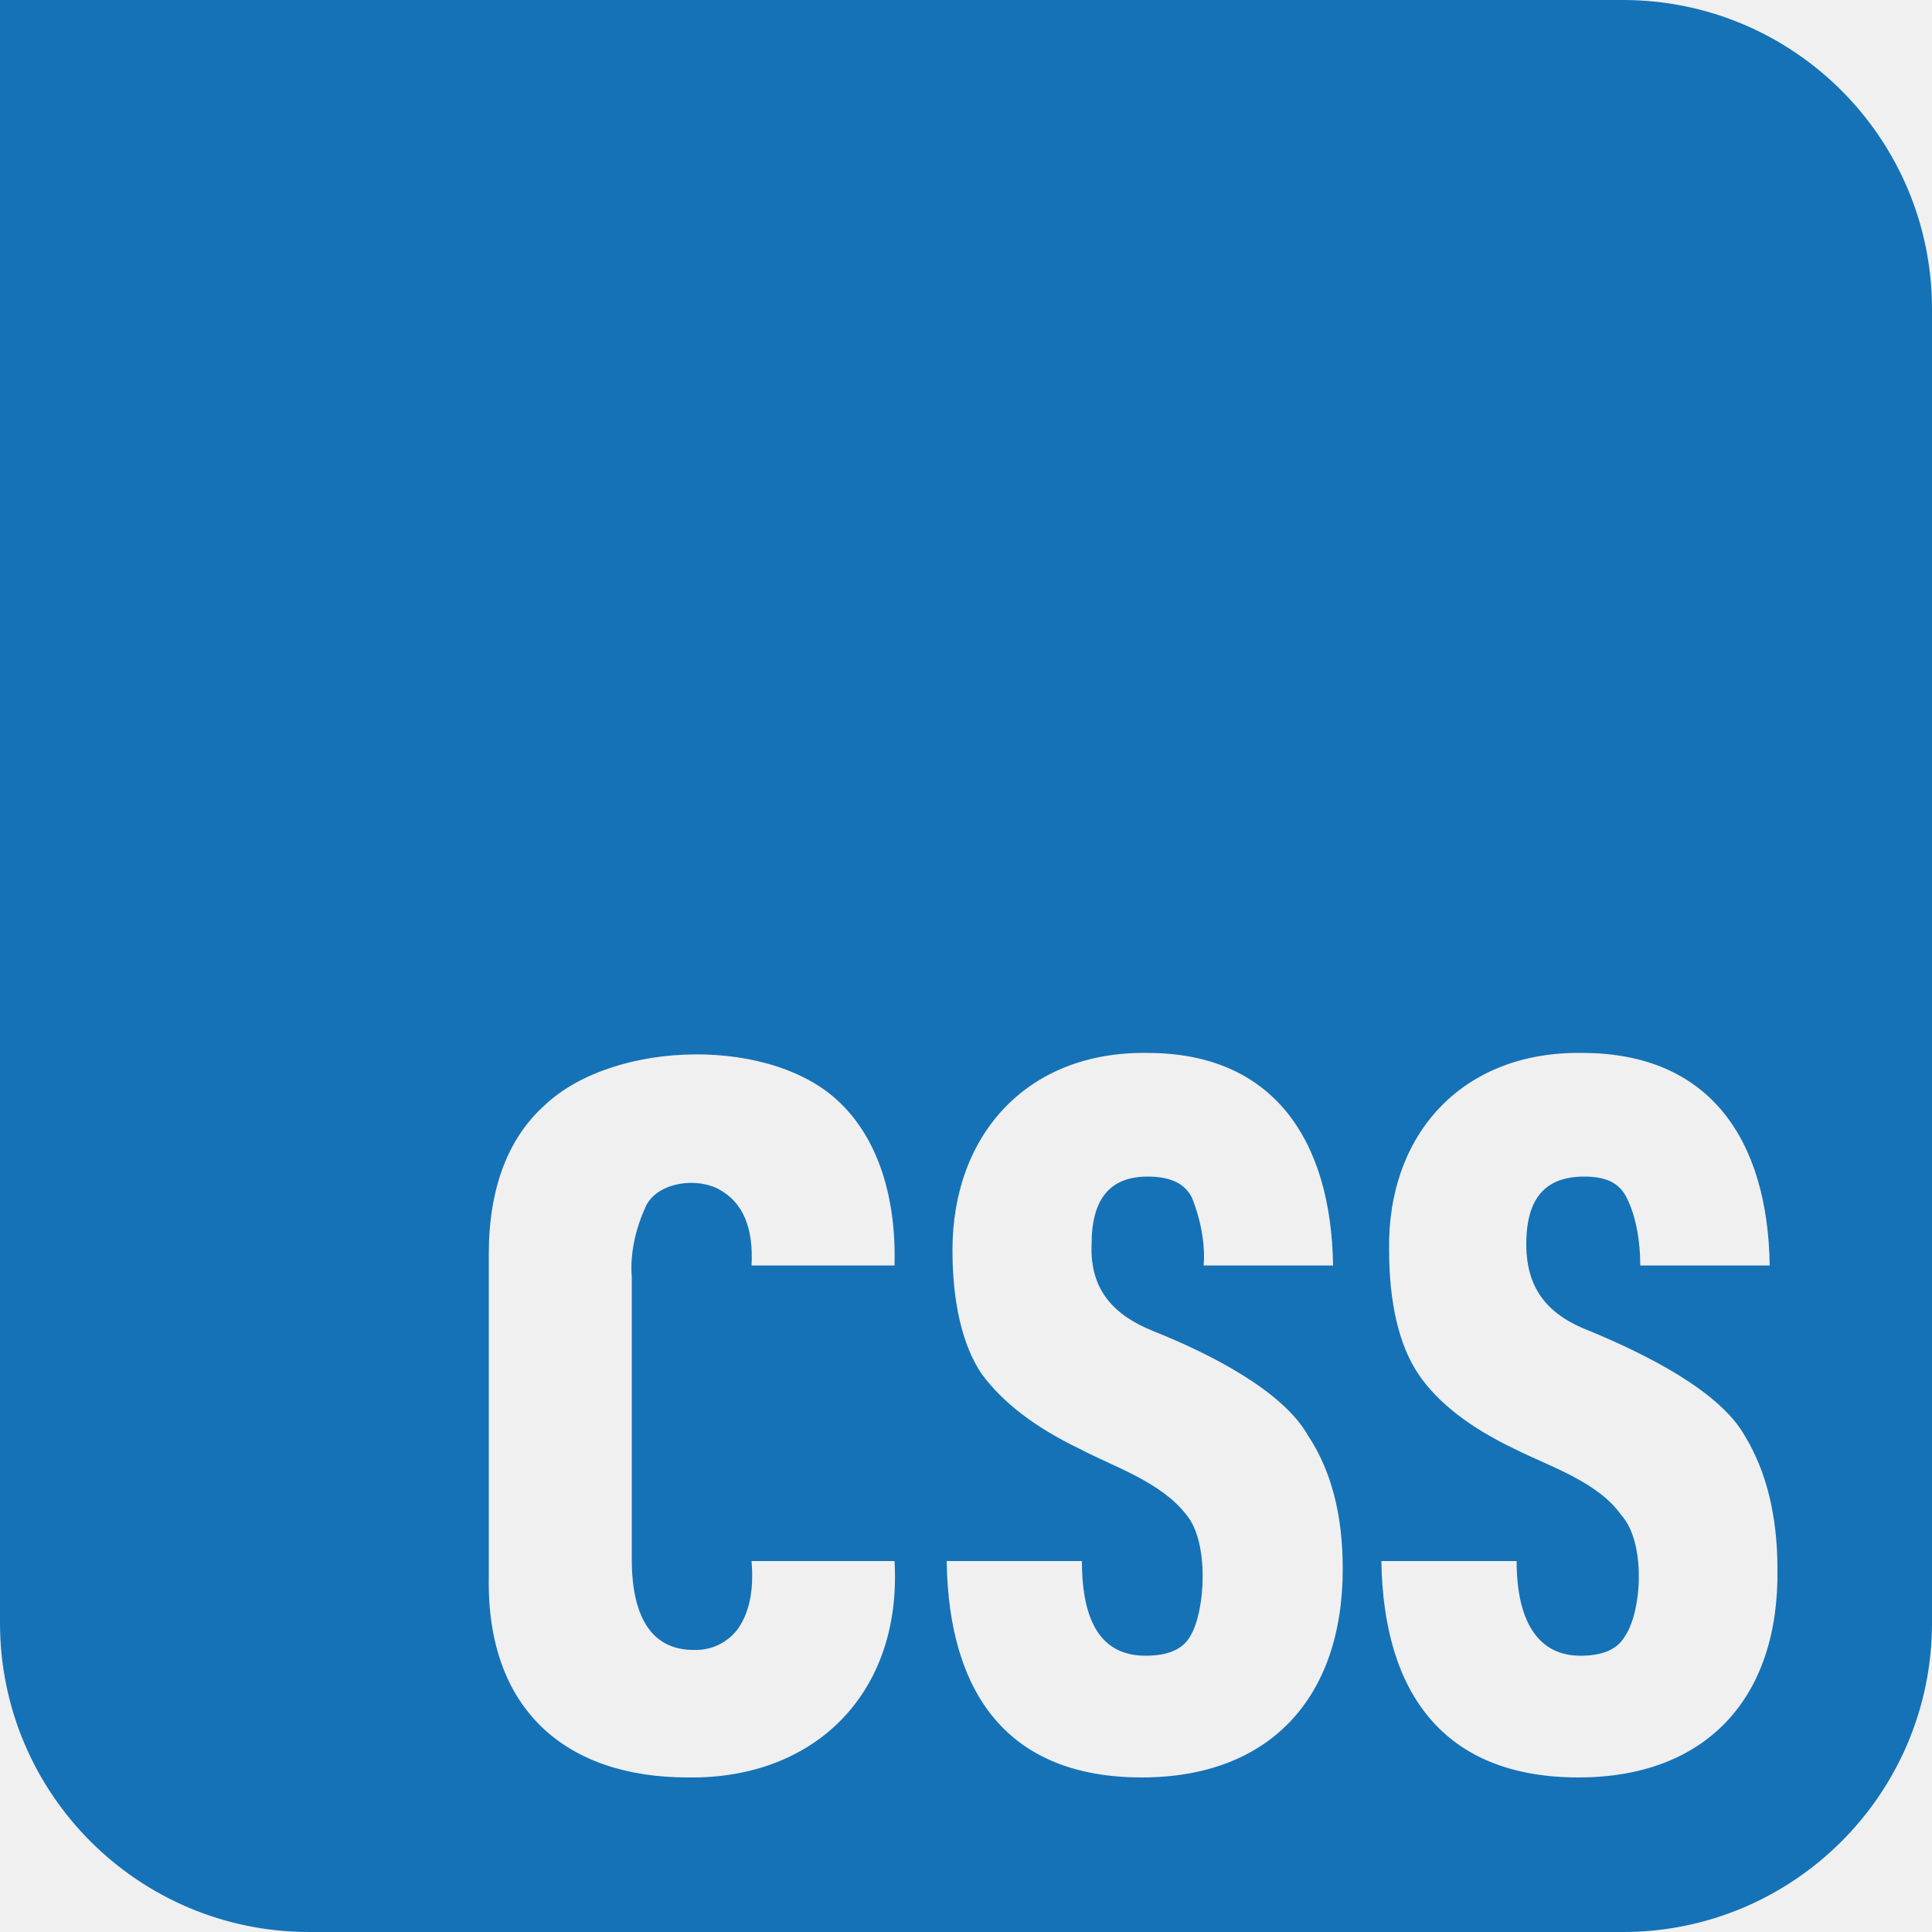
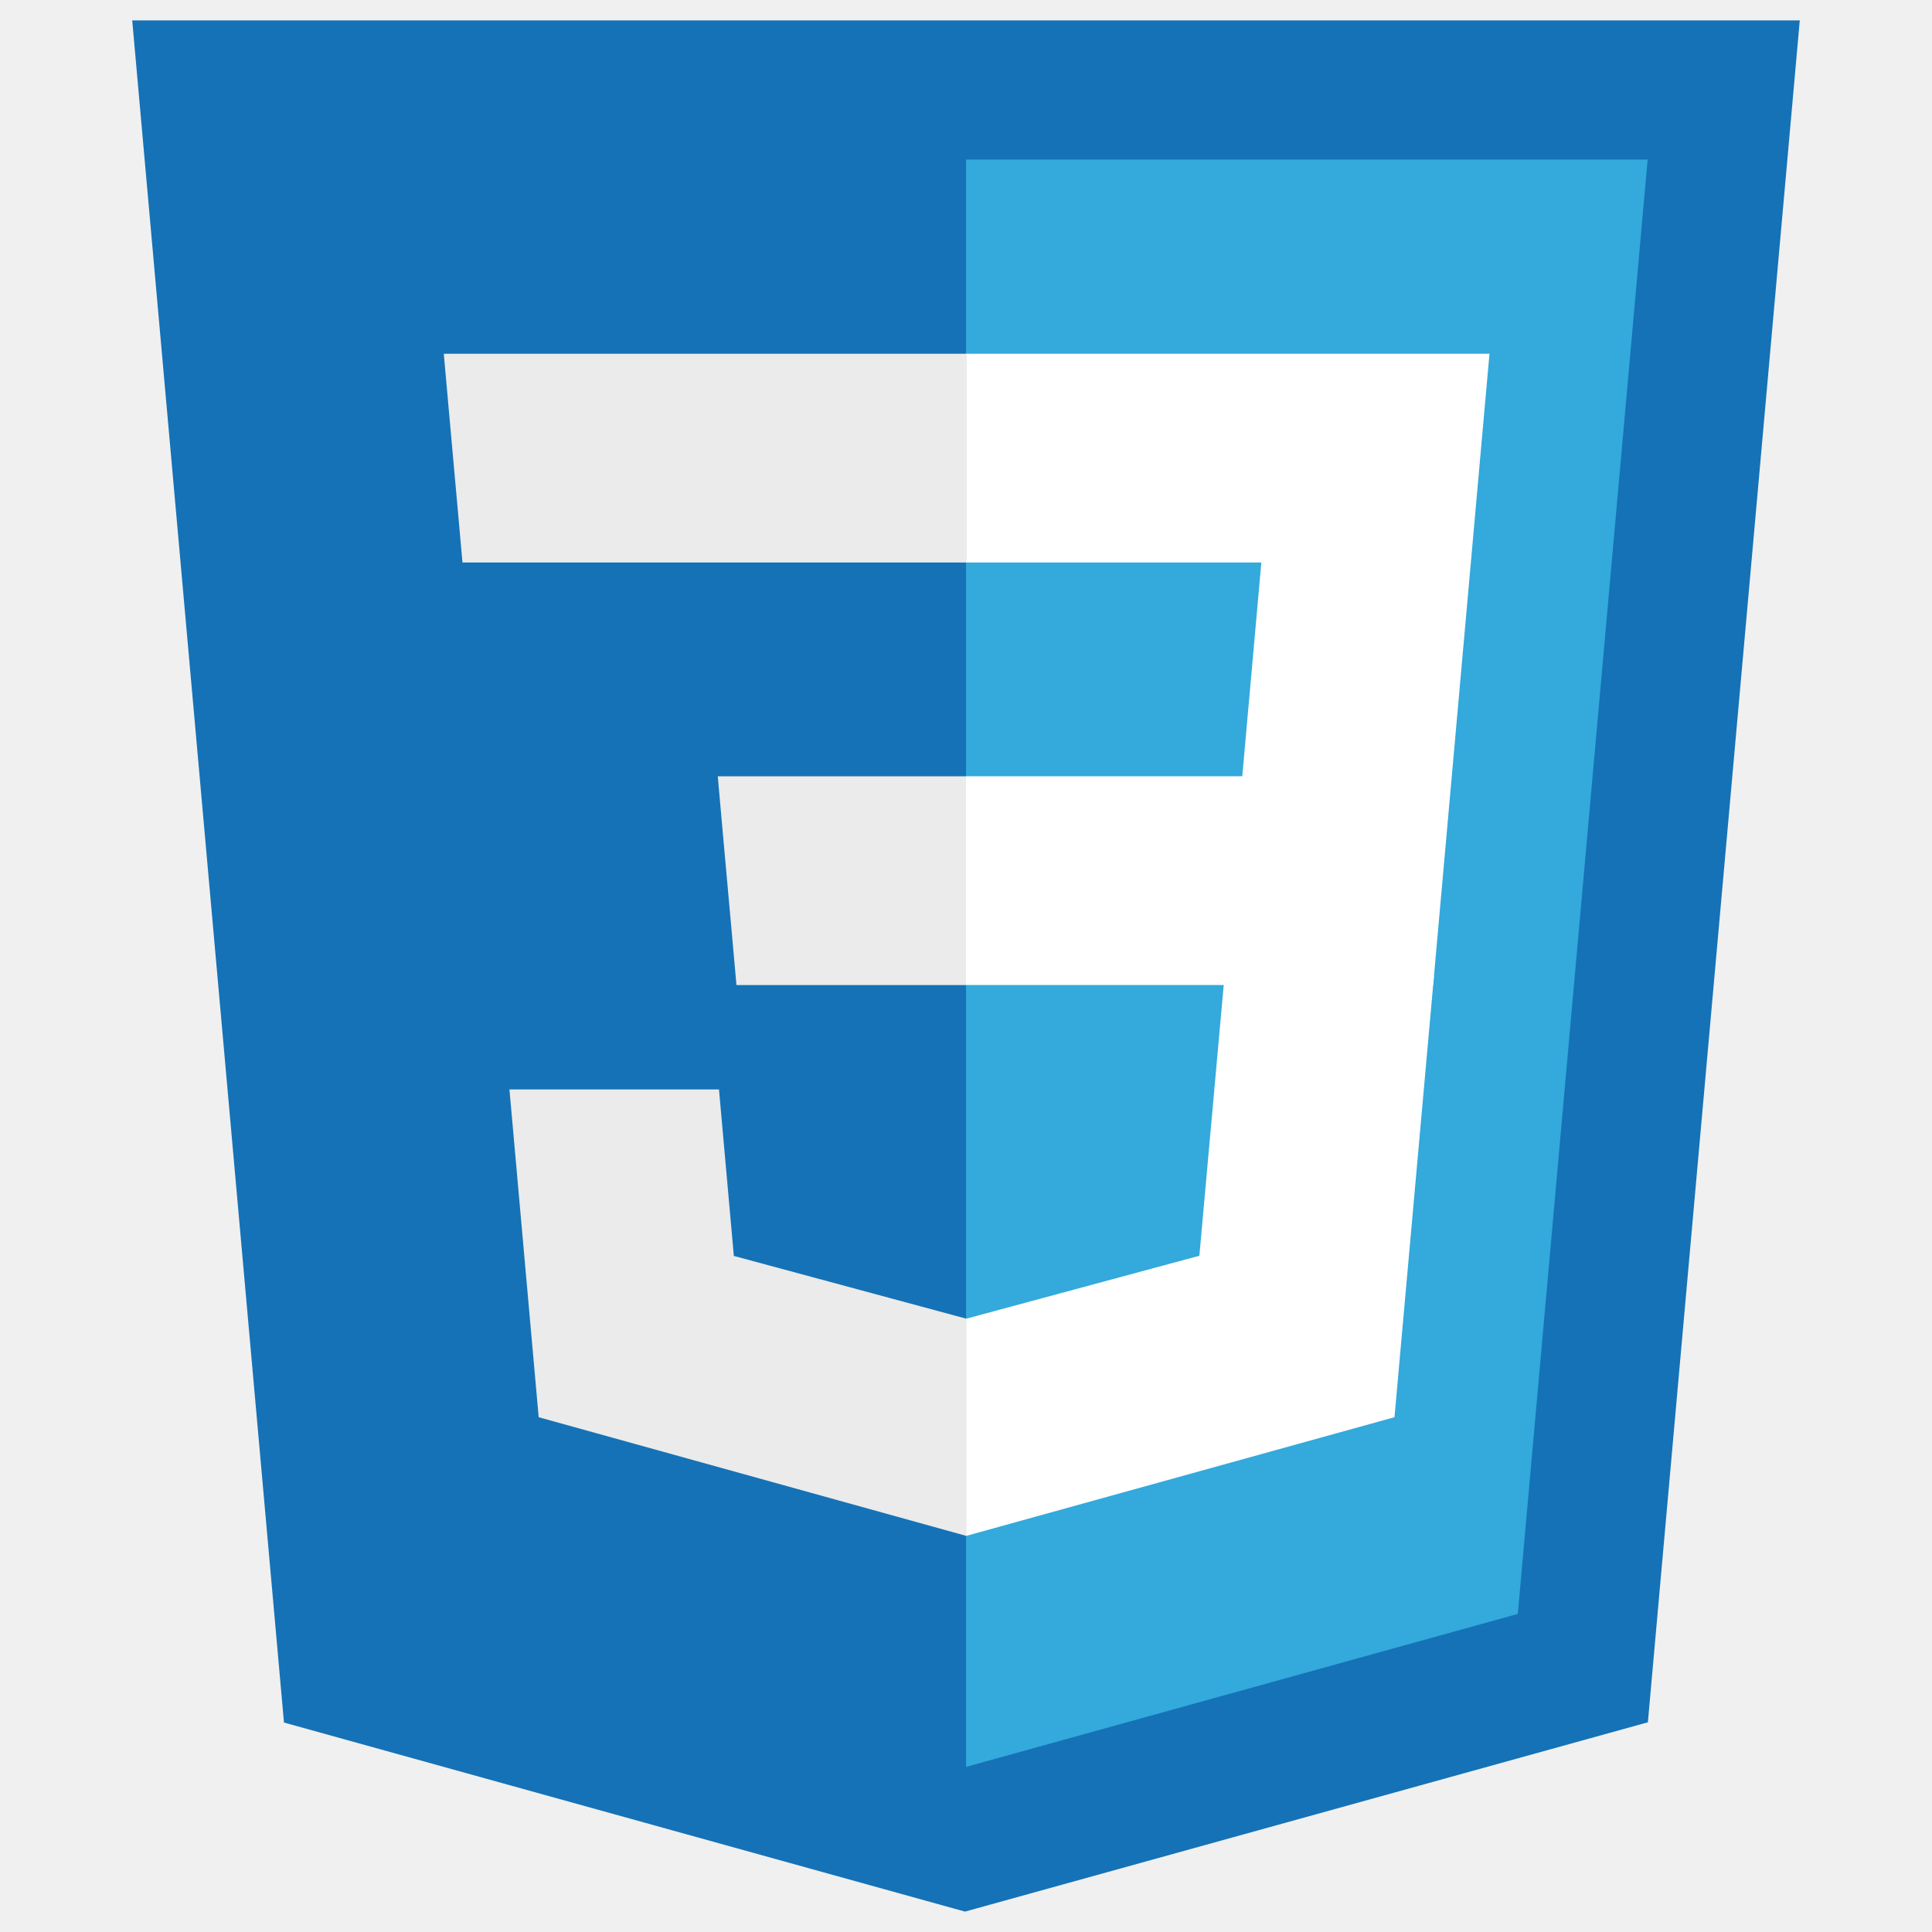
- <svg xmlns="http://www.w3.org/2000/svg" fill="#1572B6" role="img" viewBox="0 0 24 24">
-   <path d="M0 0v20.16A3.84 3.84 0 0 0 3.84 24h16.32A3.84 3.84 0 0 0 24 20.16V3.84A3.84 3.84 0 0 0 20.16 0Zm14.256 13.08c1.56 0 2.28 1.08 2.304 2.64h-1.608c.024-.288-.048-.6-.144-.84-.096-.192-.288-.264-.552-.264-.456 0-.696.264-.696.84-.024.576.288.888.768 1.08.72.288 1.608.744 1.92 1.296q.432.648.432 1.656c0 1.608-.912 2.592-2.496 2.592-1.656 0-2.4-1.032-2.424-2.688h1.68c0 .792.264 1.176.792 1.176.264 0 .456-.072.552-.24.192-.312.24-1.176-.048-1.512-.312-.408-.912-.6-1.32-.816q-.828-.396-1.224-.936c-.24-.36-.36-.888-.36-1.536 0-1.44.936-2.472 2.424-2.448m5.4 0c1.584 0 2.304 1.08 2.328 2.64h-1.608c0-.288-.048-.6-.168-.84-.096-.192-.264-.264-.528-.264-.48 0-.72.264-.72.84s.288.888.792 1.08c.696.288 1.608.744 1.92 1.296.264.432.408.984.408 1.656.024 1.608-.888 2.592-2.472 2.592-1.68 0-2.424-1.056-2.448-2.688h1.68c0 .744.264 1.176.792 1.176.264 0 .456-.072.552-.24.216-.312.264-1.176-.048-1.512-.288-.408-.888-.6-1.32-.816-.552-.264-.96-.576-1.2-.936s-.36-.888-.36-1.536c-.024-1.44.912-2.472 2.4-2.448m-11.031.018c.711-.006 1.419.198 1.839.63.432.432.672 1.128.648 1.992H9.336c.024-.456-.096-.792-.432-.96-.312-.144-.768-.048-.888.24-.12.264-.192.576-.168.864v3.504c0 .744.264 1.128.768 1.128a.65.65 0 0 0 .552-.264c.168-.24.192-.552.168-.84h1.776c.096 1.632-.984 2.712-2.568 2.688-1.536 0-2.496-.864-2.472-2.472v-4.032c0-.816.24-1.44.696-1.848.432-.408 1.146-.624 1.857-.63" />
+ <svg xmlns="http://www.w3.org/2000/svg" viewBox="0 0 128 128">
+   <path fill="#1572B6" d="M18.814 114.123L8.76 1.352h110.48l-10.064 112.754-45.243 12.543-45.119-12.526z" />
+   <path fill="#33A9DC" d="M64.001 117.062l36.559-10.136 8.601-96.354h-45.16v106.49z" />
+   <path fill="#fff" d="M64.001 51.429h18.302l1.264-14.163H64.001V23.435h34.682l-.332 3.711-3.4 38.114h-30.95V51.429z" />
+   <path fill="#EBEBEB" d="M64.083 87.349l-.061.018-15.403-4.159-.985-11.031H33.752l1.937 21.717 28.331 7.863.063-.018v-14.39z" />
+   <path fill="#fff" d="M81.127 64.675l-1.666 18.522-15.426 4.164v14.39l28.354-7.858.208-2.337 2.406-26.881H81.127z" />
+   <path fill="#EBEBEB" d="M64.048 23.435v13.831H30.64l-.277-3.108-.63-7.012-.331-3.711h34.646zm-.047 27.996v13.831H48.792l-.277-3.108-.631-7.012-.33-3.711h16.447z" />
</svg>
